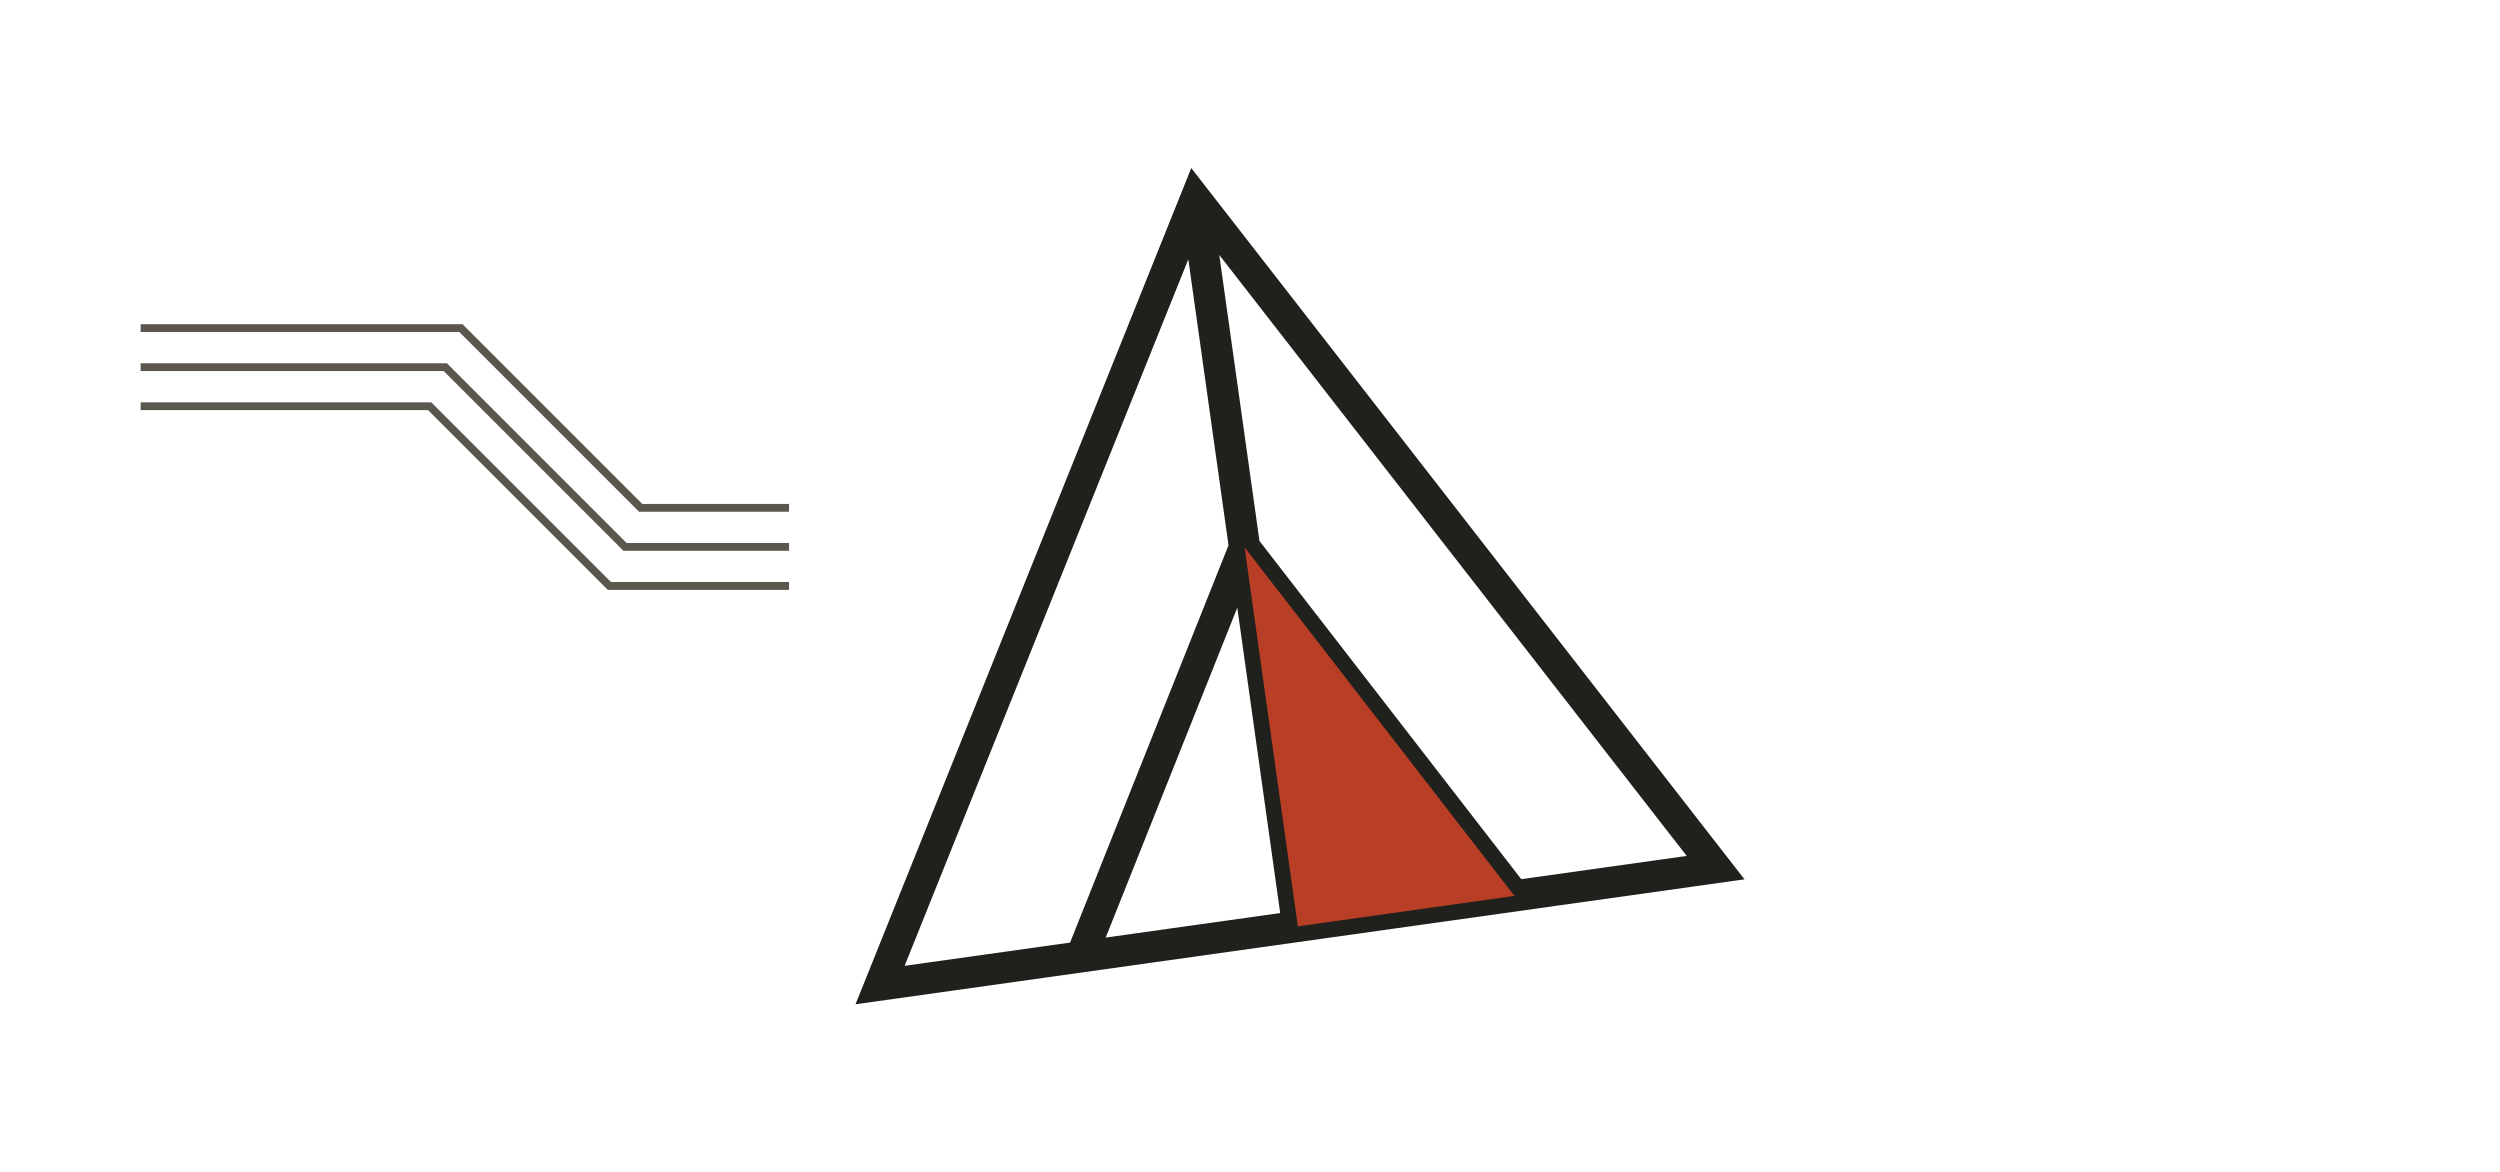
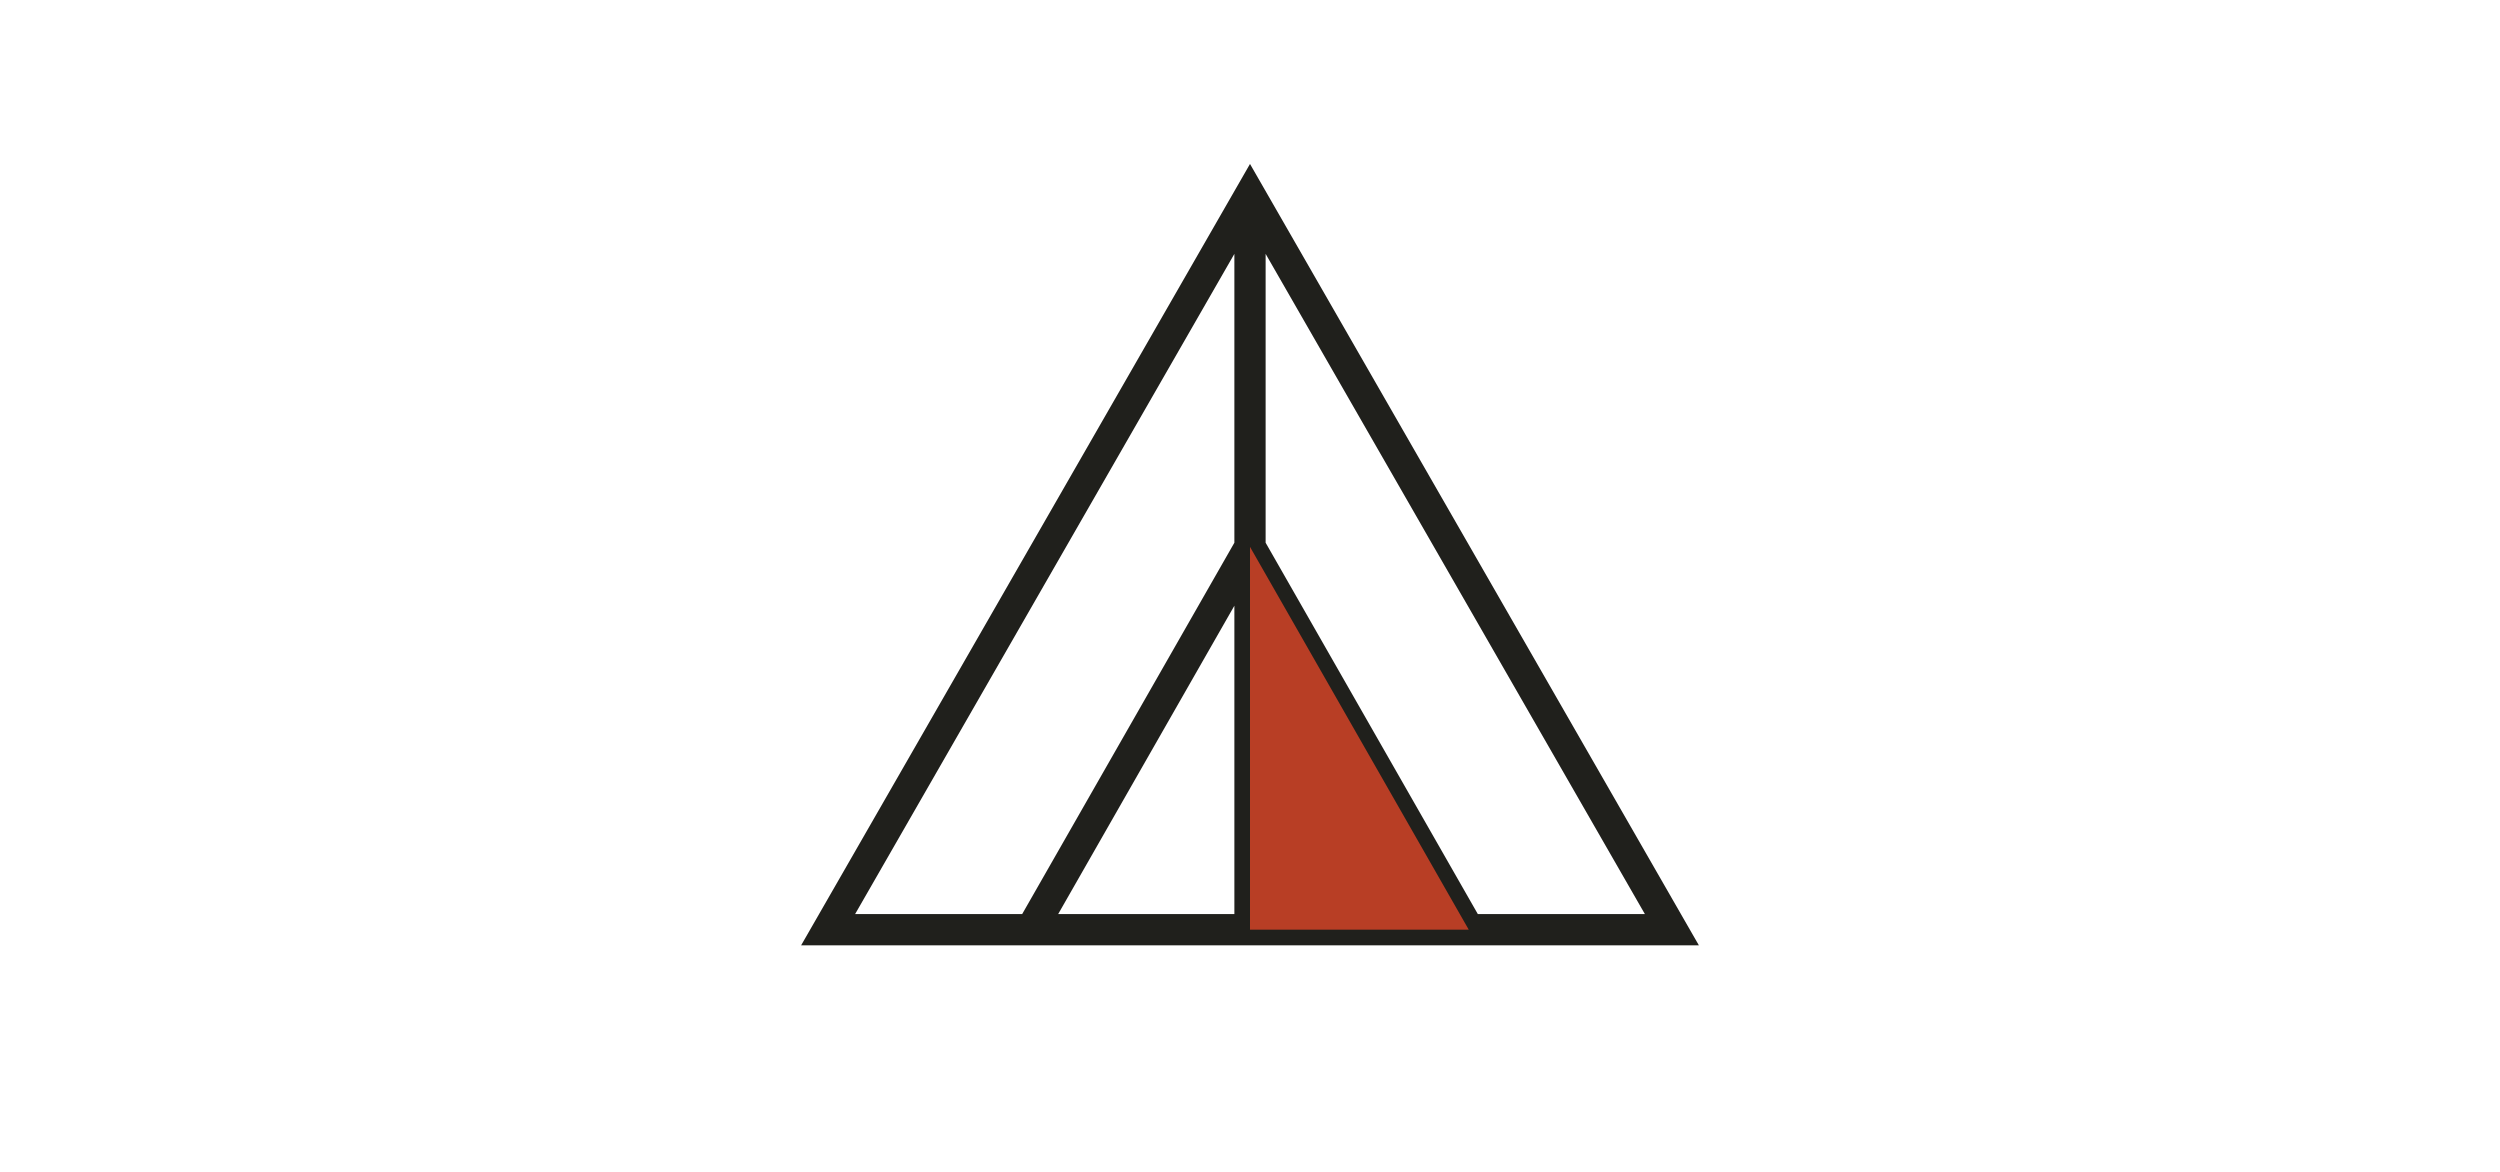
<svg xmlns="http://www.w3.org/2000/svg" width="320" height="150" viewBox="0 0 320 150">
-   <g fill="none" stroke="#5b574f" stroke-width="1">
-     <path d="M18 42H59L82 65H101M18 47H57L80 70H101M18 52H55L78 75H101" />
-   </g>
-   <g transform="rotate(-8 160 75)">
-     <path fill="none" stroke="#20201c" stroke-width="4" d="M106 119L160 25 214 119ZM160 25V119M132 119L160 70 188 119" />
-     <path fill="#b83e25" d="M160 70V119H188Z" />
-   </g>
+   <path fill="none" stroke="#20201c" stroke-width="4" d="M106 119L160 25 214 119ZM160 25V119M132 119L160 70 188 119" />
+   <path fill="#b83e25" d="M160 70V119H188Z" />
</svg>
